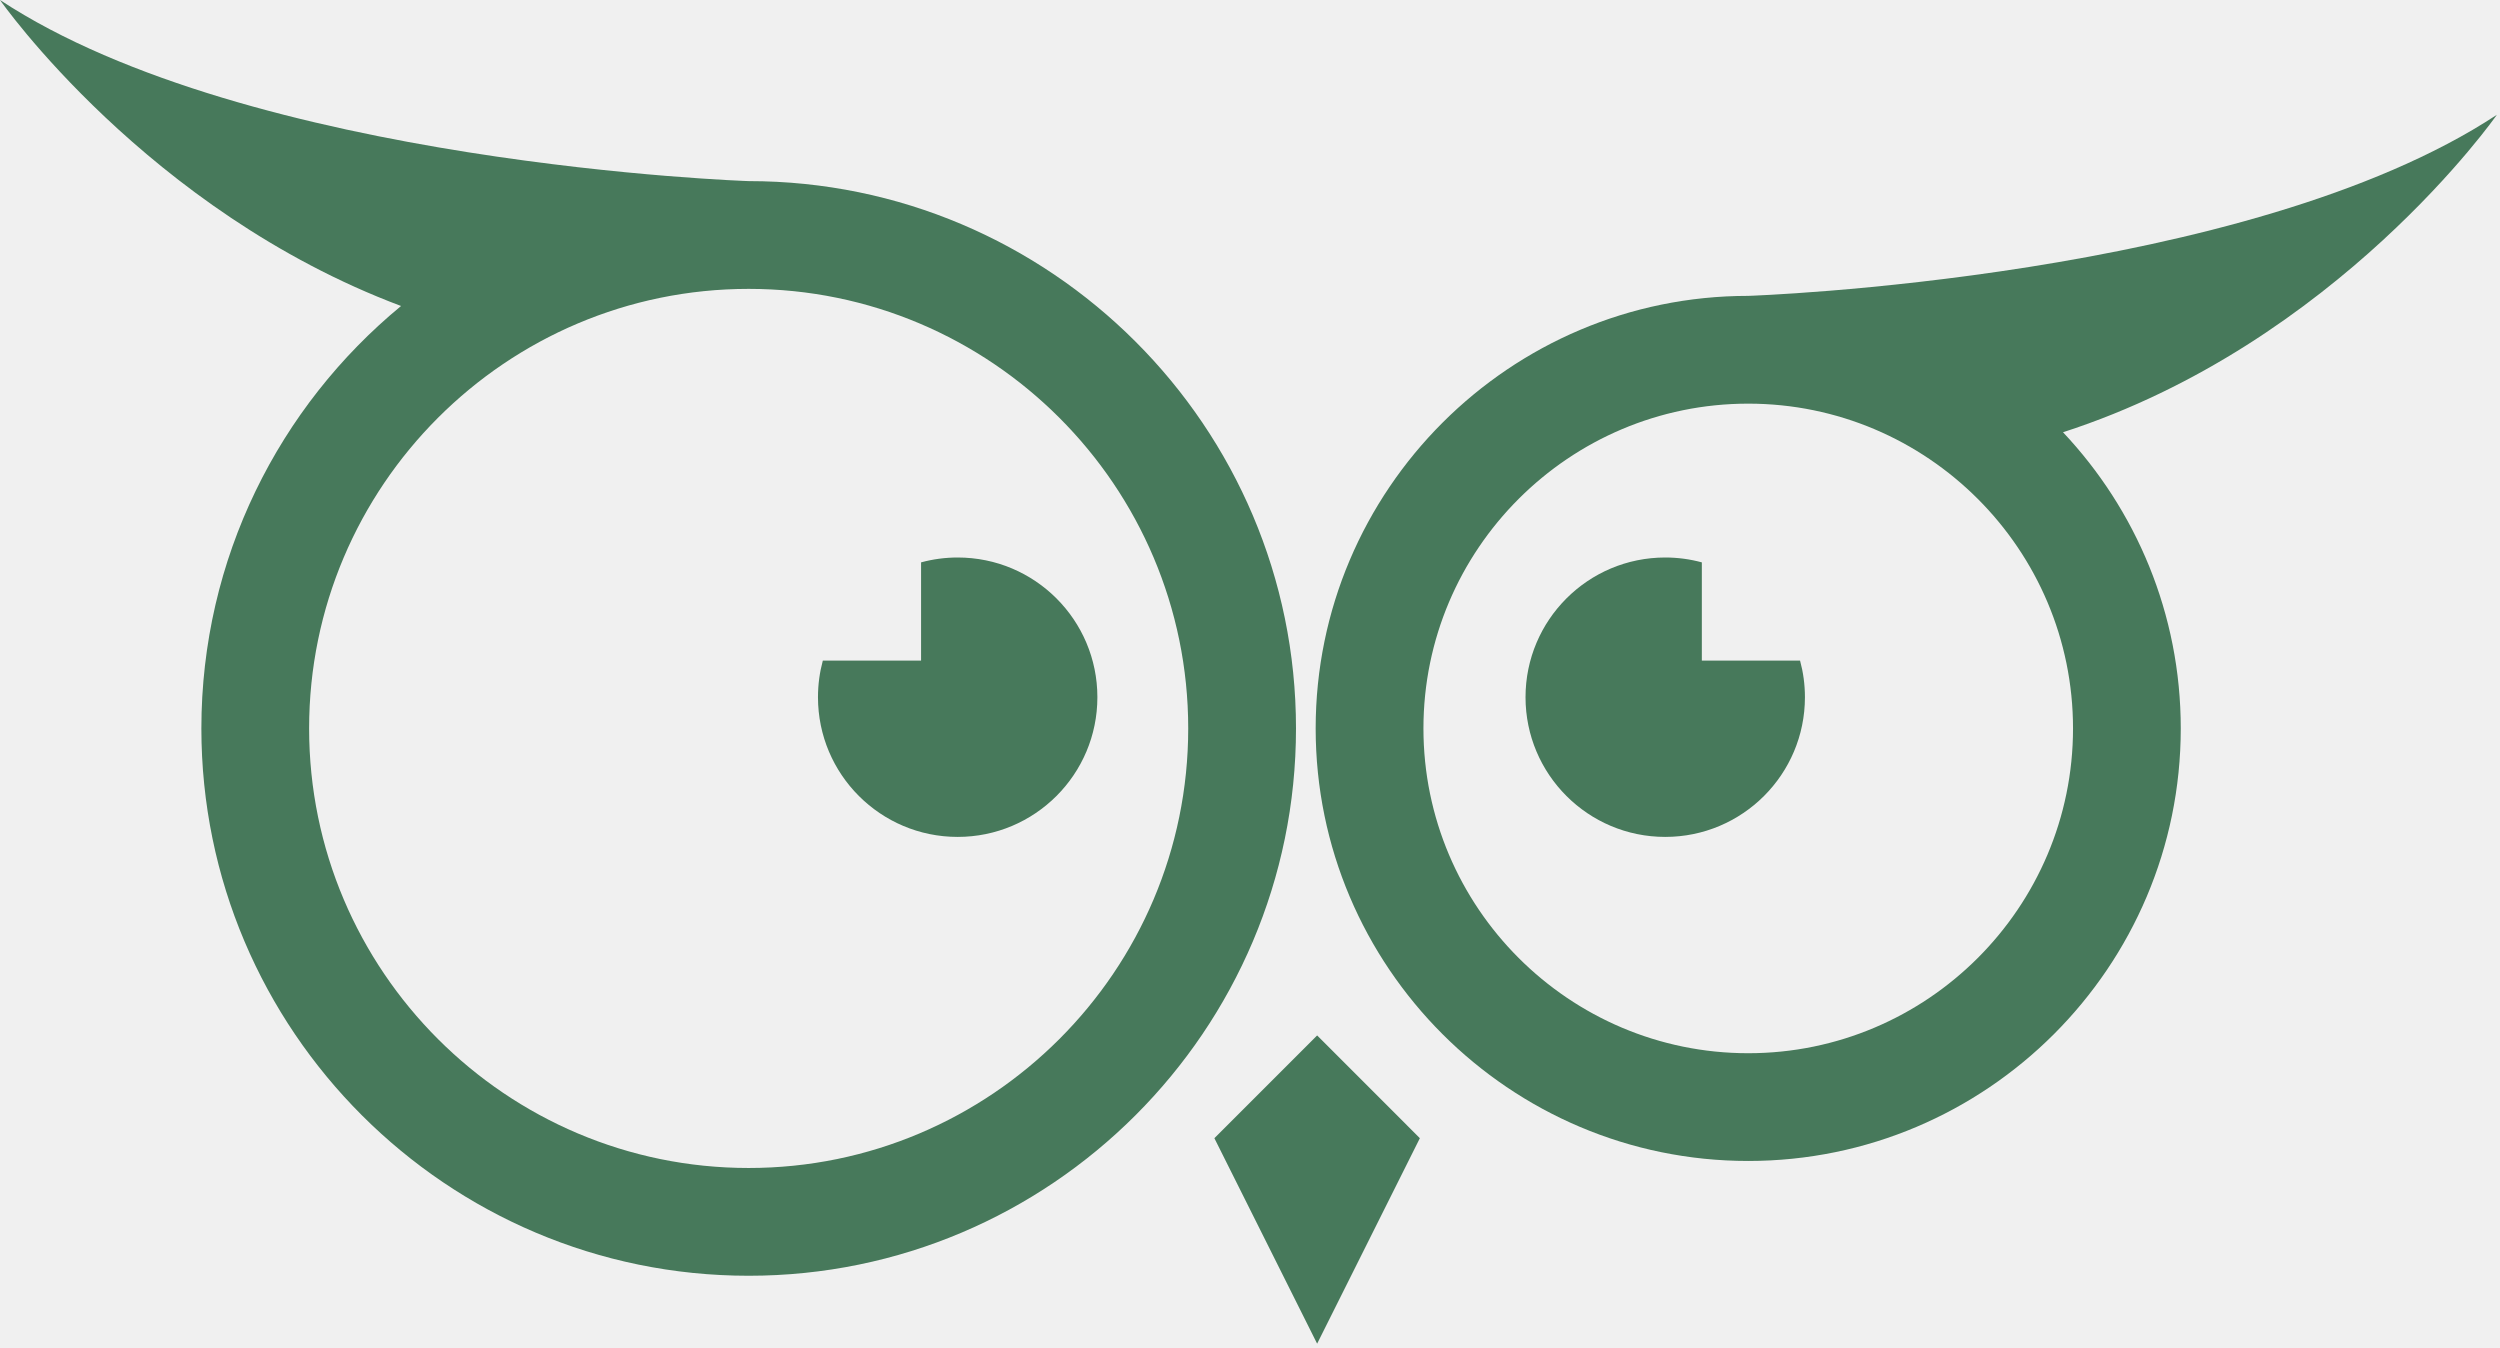
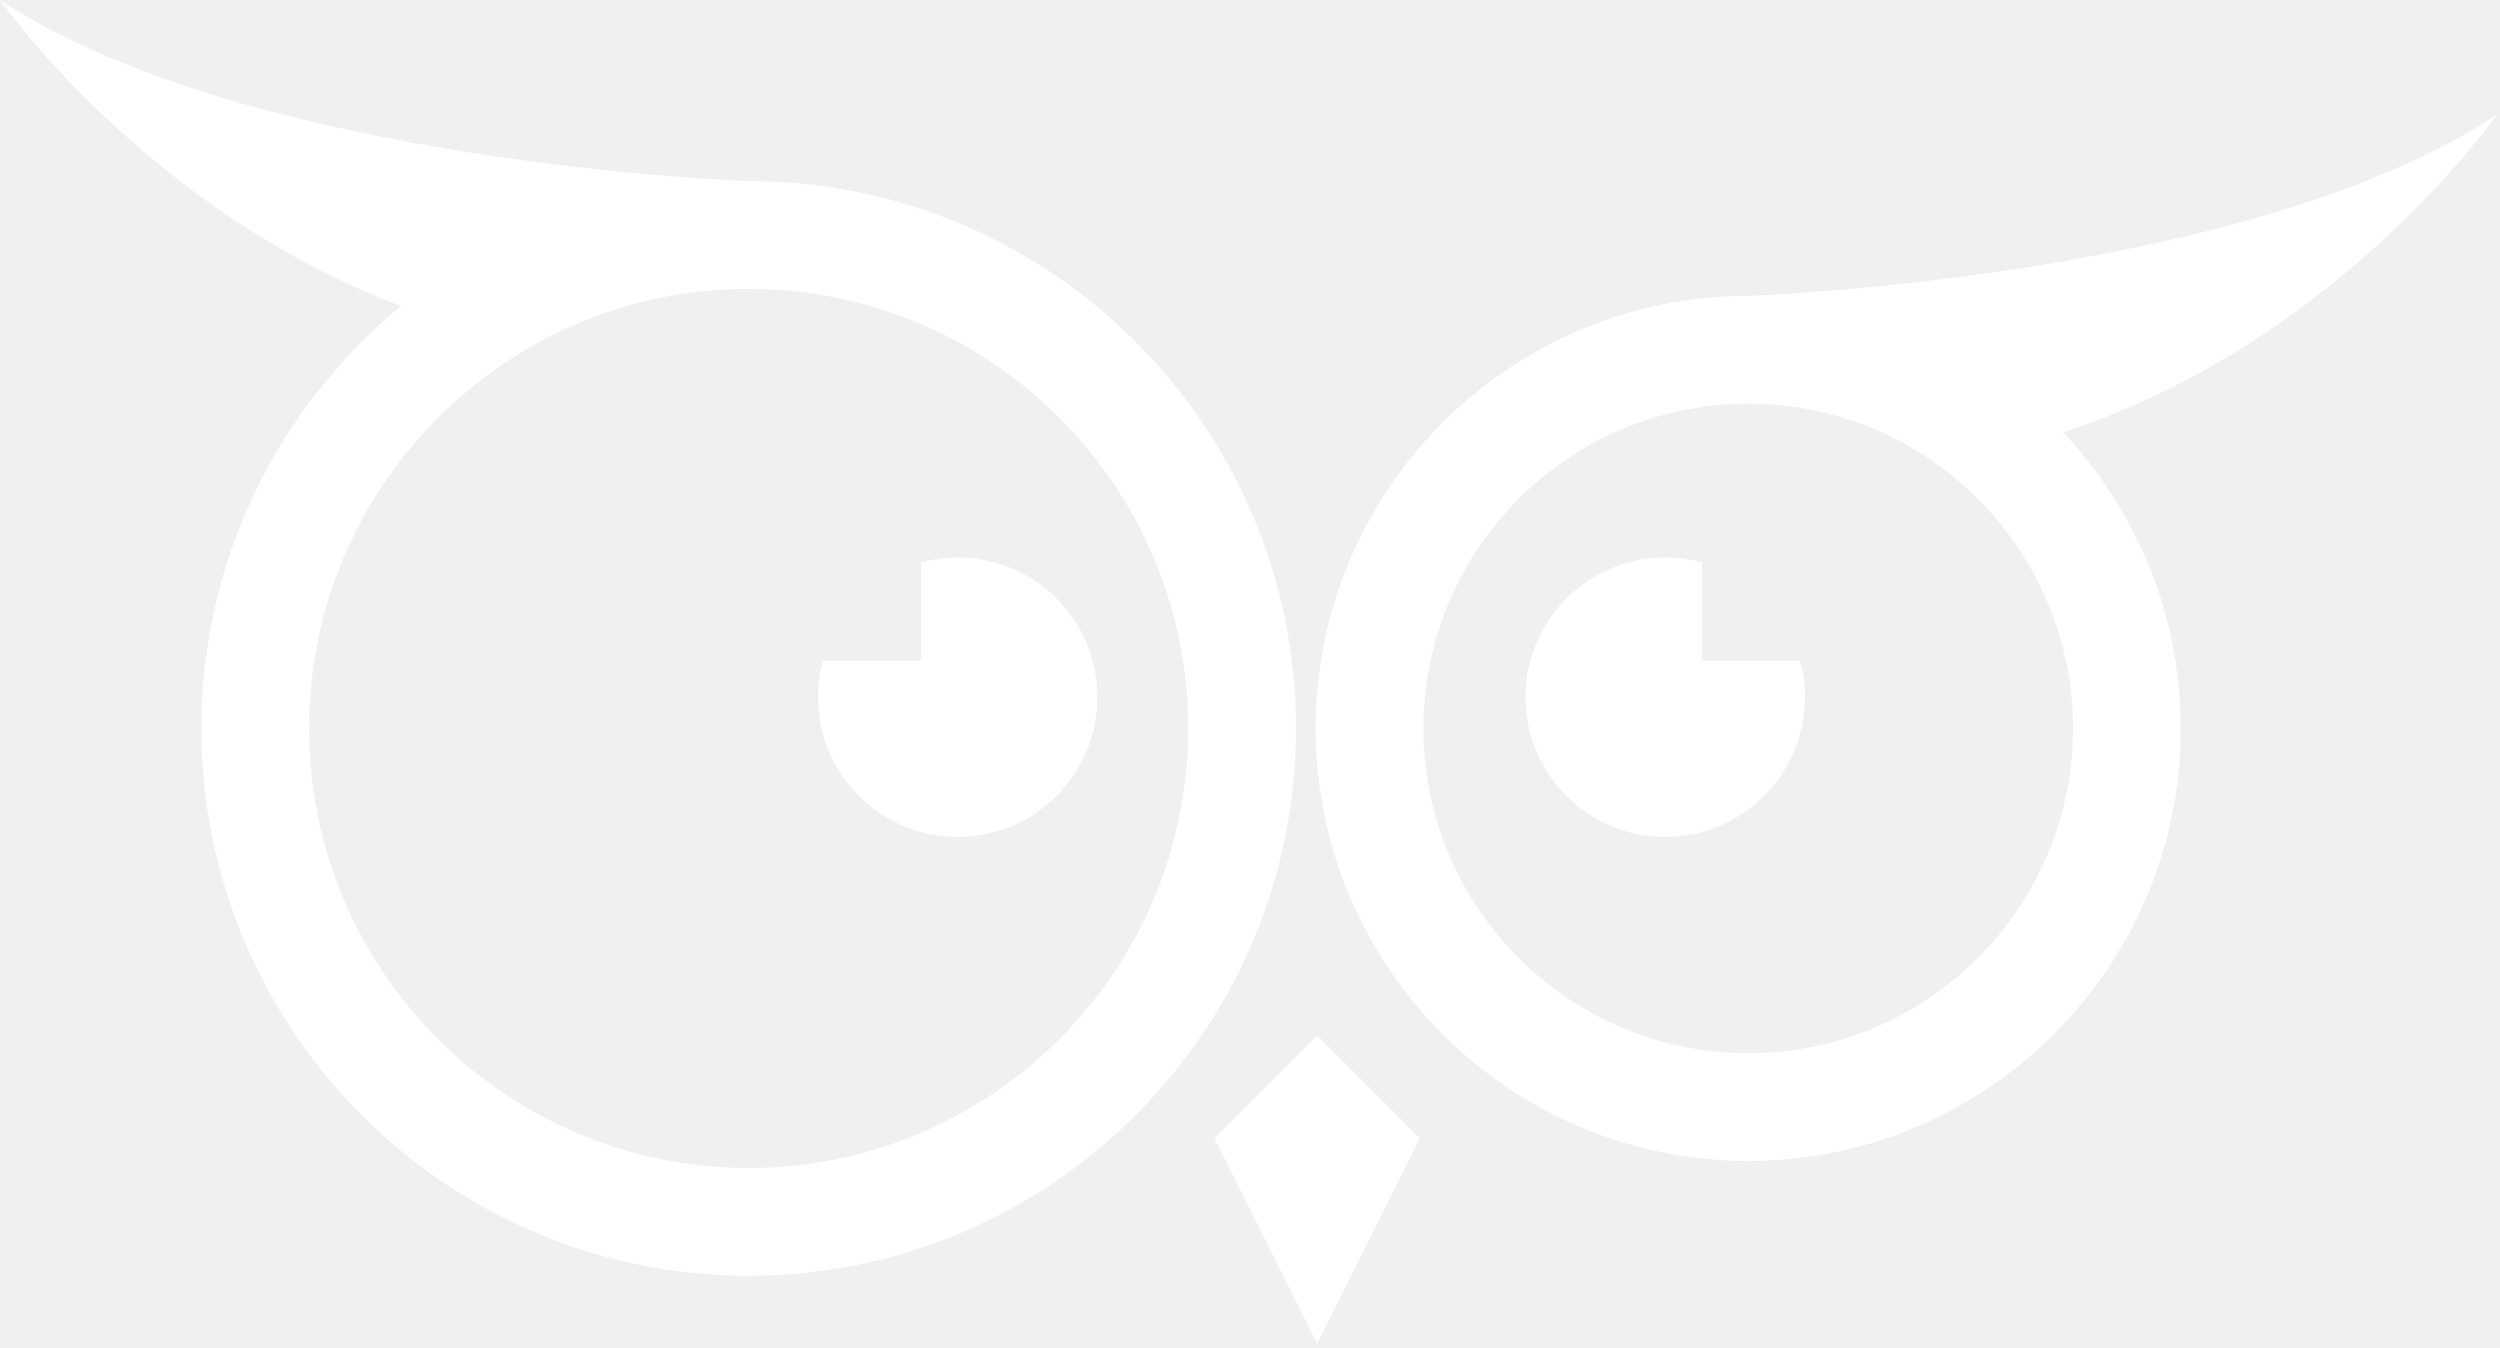
<svg xmlns="http://www.w3.org/2000/svg" width="462" height="249" viewBox="0 0 462 249" fill="none">
-   <path d="M243.406 248.313L224.417 210.339L243.406 191.349L262.39 210.339L243.406 248.313Z" fill="#47795B" />
-   <path d="M314.5 122.078V103.927C312.338 103.339 310.078 103.026 307.734 103.026C293.479 103.026 281.917 114.583 281.917 128.844C281.917 143.099 293.479 154.661 307.734 154.661C321.995 154.661 333.552 143.099 333.552 128.844C333.552 126.5 333.239 124.24 332.651 122.078H314.5Z" fill="#47795B" />
-   <path d="M170.214 122.078V103.927C172.37 103.339 174.636 103.026 176.979 103.026C191.24 103.026 202.797 114.583 202.797 128.844C202.797 143.099 191.24 154.661 176.979 154.661C162.719 154.661 151.162 143.099 151.162 128.844C151.162 126.5 151.474 124.24 152.057 122.078H170.214Z" fill="#47795B" />
-   <path d="M323.073 194.635C289.974 194.635 263.052 167.708 263.052 134.615C263.052 101.516 289.974 74.594 323.073 74.594C356.167 74.594 383.094 101.516 383.094 134.615C383.094 167.708 356.167 194.635 323.073 194.635ZM461.427 21.208C415.307 51.609 323.073 54.677 323.073 54.677C278.995 54.677 243.135 90.537 243.135 134.615C243.135 178.688 278.995 214.547 323.073 214.547C367.146 214.547 403.005 178.688 403.005 134.615C403.005 113.448 394.724 94.193 381.245 79.88C431.953 63.479 461.427 21.208 461.427 21.208Z" fill="#47795B" />
-   <path d="M138.354 215.844C93.568 215.844 57.125 179.401 57.125 134.615C57.125 89.823 93.568 53.385 138.354 53.385C183.146 53.385 219.583 89.823 219.583 134.615C219.583 179.401 183.146 215.844 138.354 215.844ZM138.354 33.469C138.354 33.469 46.12 30.396 0 0C0 0 27.135 38.911 74.115 56.547C51.594 75.115 37.214 103.214 37.214 134.615C37.214 190.385 82.583 235.76 138.354 235.76C194.125 235.76 239.5 190.385 239.5 134.615C239.5 78.844 194.125 33.469 138.354 33.469Z" fill="#47795B" />
+   <path d="m243.406 248.313-18.989-37.974 18.989-18.99 18.984 18.99zM314.5 122.078v-18.151a25.7 25.7 0 0 0-6.766-.901c-14.255 0-25.817 11.557-25.817 25.818 0 14.255 11.562 25.817 25.817 25.817 14.261 0 25.818-11.562 25.818-25.817a25.7 25.7 0 0 0-.901-6.766zm-144.286 0v-18.151a25.7 25.7 0 0 1 6.765-.901c14.261 0 25.818 11.557 25.818 25.818 0 14.255-11.557 25.817-25.818 25.817-14.26 0-25.817-11.562-25.817-25.817 0-2.344.312-4.604.895-6.766z" fill="#fff" />
+   <path d="M323.073 194.635c-33.099 0-60.021-26.927-60.021-60.02 0-33.099 26.922-60.021 60.021-60.021 33.094 0 60.021 26.922 60.021 60.021 0 33.093-26.927 60.02-60.021 60.02M461.427 21.208c-46.12 30.401-138.354 33.47-138.354 33.47-44.078 0-79.938 35.859-79.938 79.937 0 44.073 35.86 79.932 79.938 79.932 44.073 0 79.932-35.859 79.932-79.932 0-21.167-8.281-40.422-21.76-54.735 50.708-16.4 80.182-58.672 80.182-58.672M138.354 215.844c-44.786 0-81.229-36.443-81.229-81.229 0-44.792 36.443-81.23 81.229-81.23 44.792 0 81.229 36.438 81.229 81.23 0 44.786-36.437 81.229-81.229 81.229m0-182.375S46.12 30.396 0 0c0 0 27.135 38.912 74.115 56.547-22.521 18.568-36.901 46.667-36.901 78.068 0 55.77 45.37 101.145 101.14 101.145S239.5 190.385 239.5 134.615c0-55.771-45.375-101.146-101.146-101.146" fill="#fff" />
</svg>
